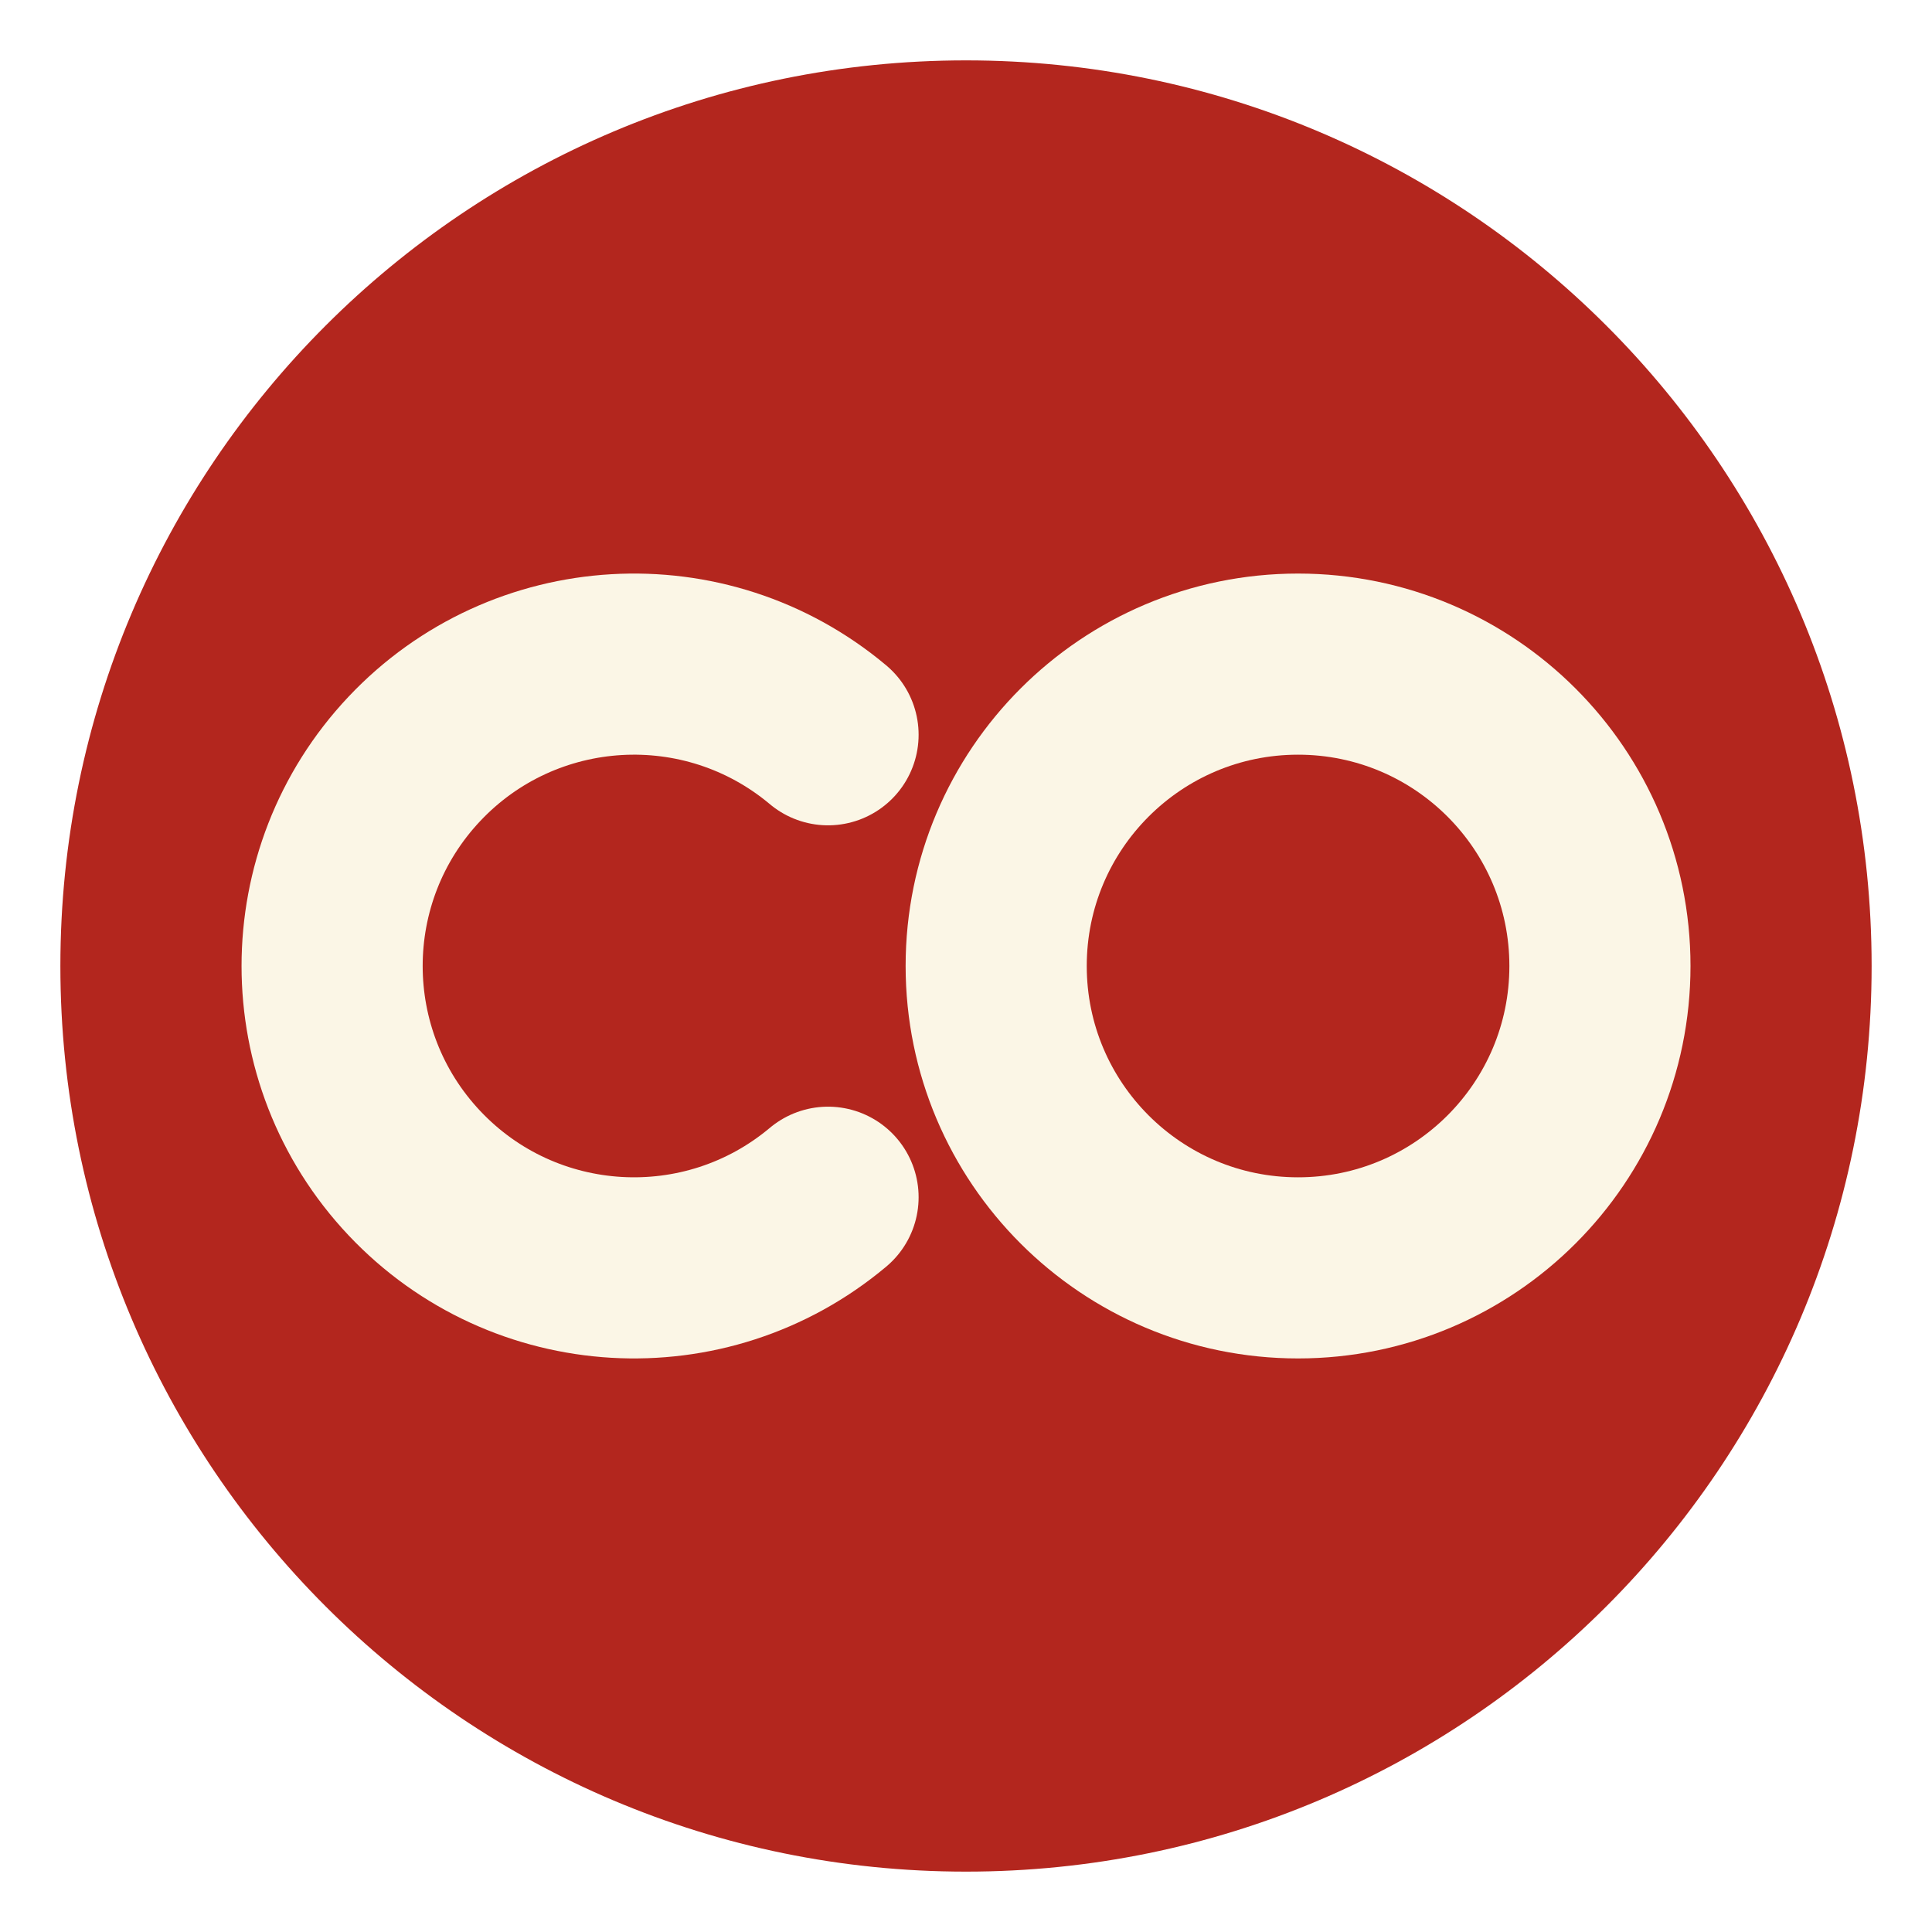
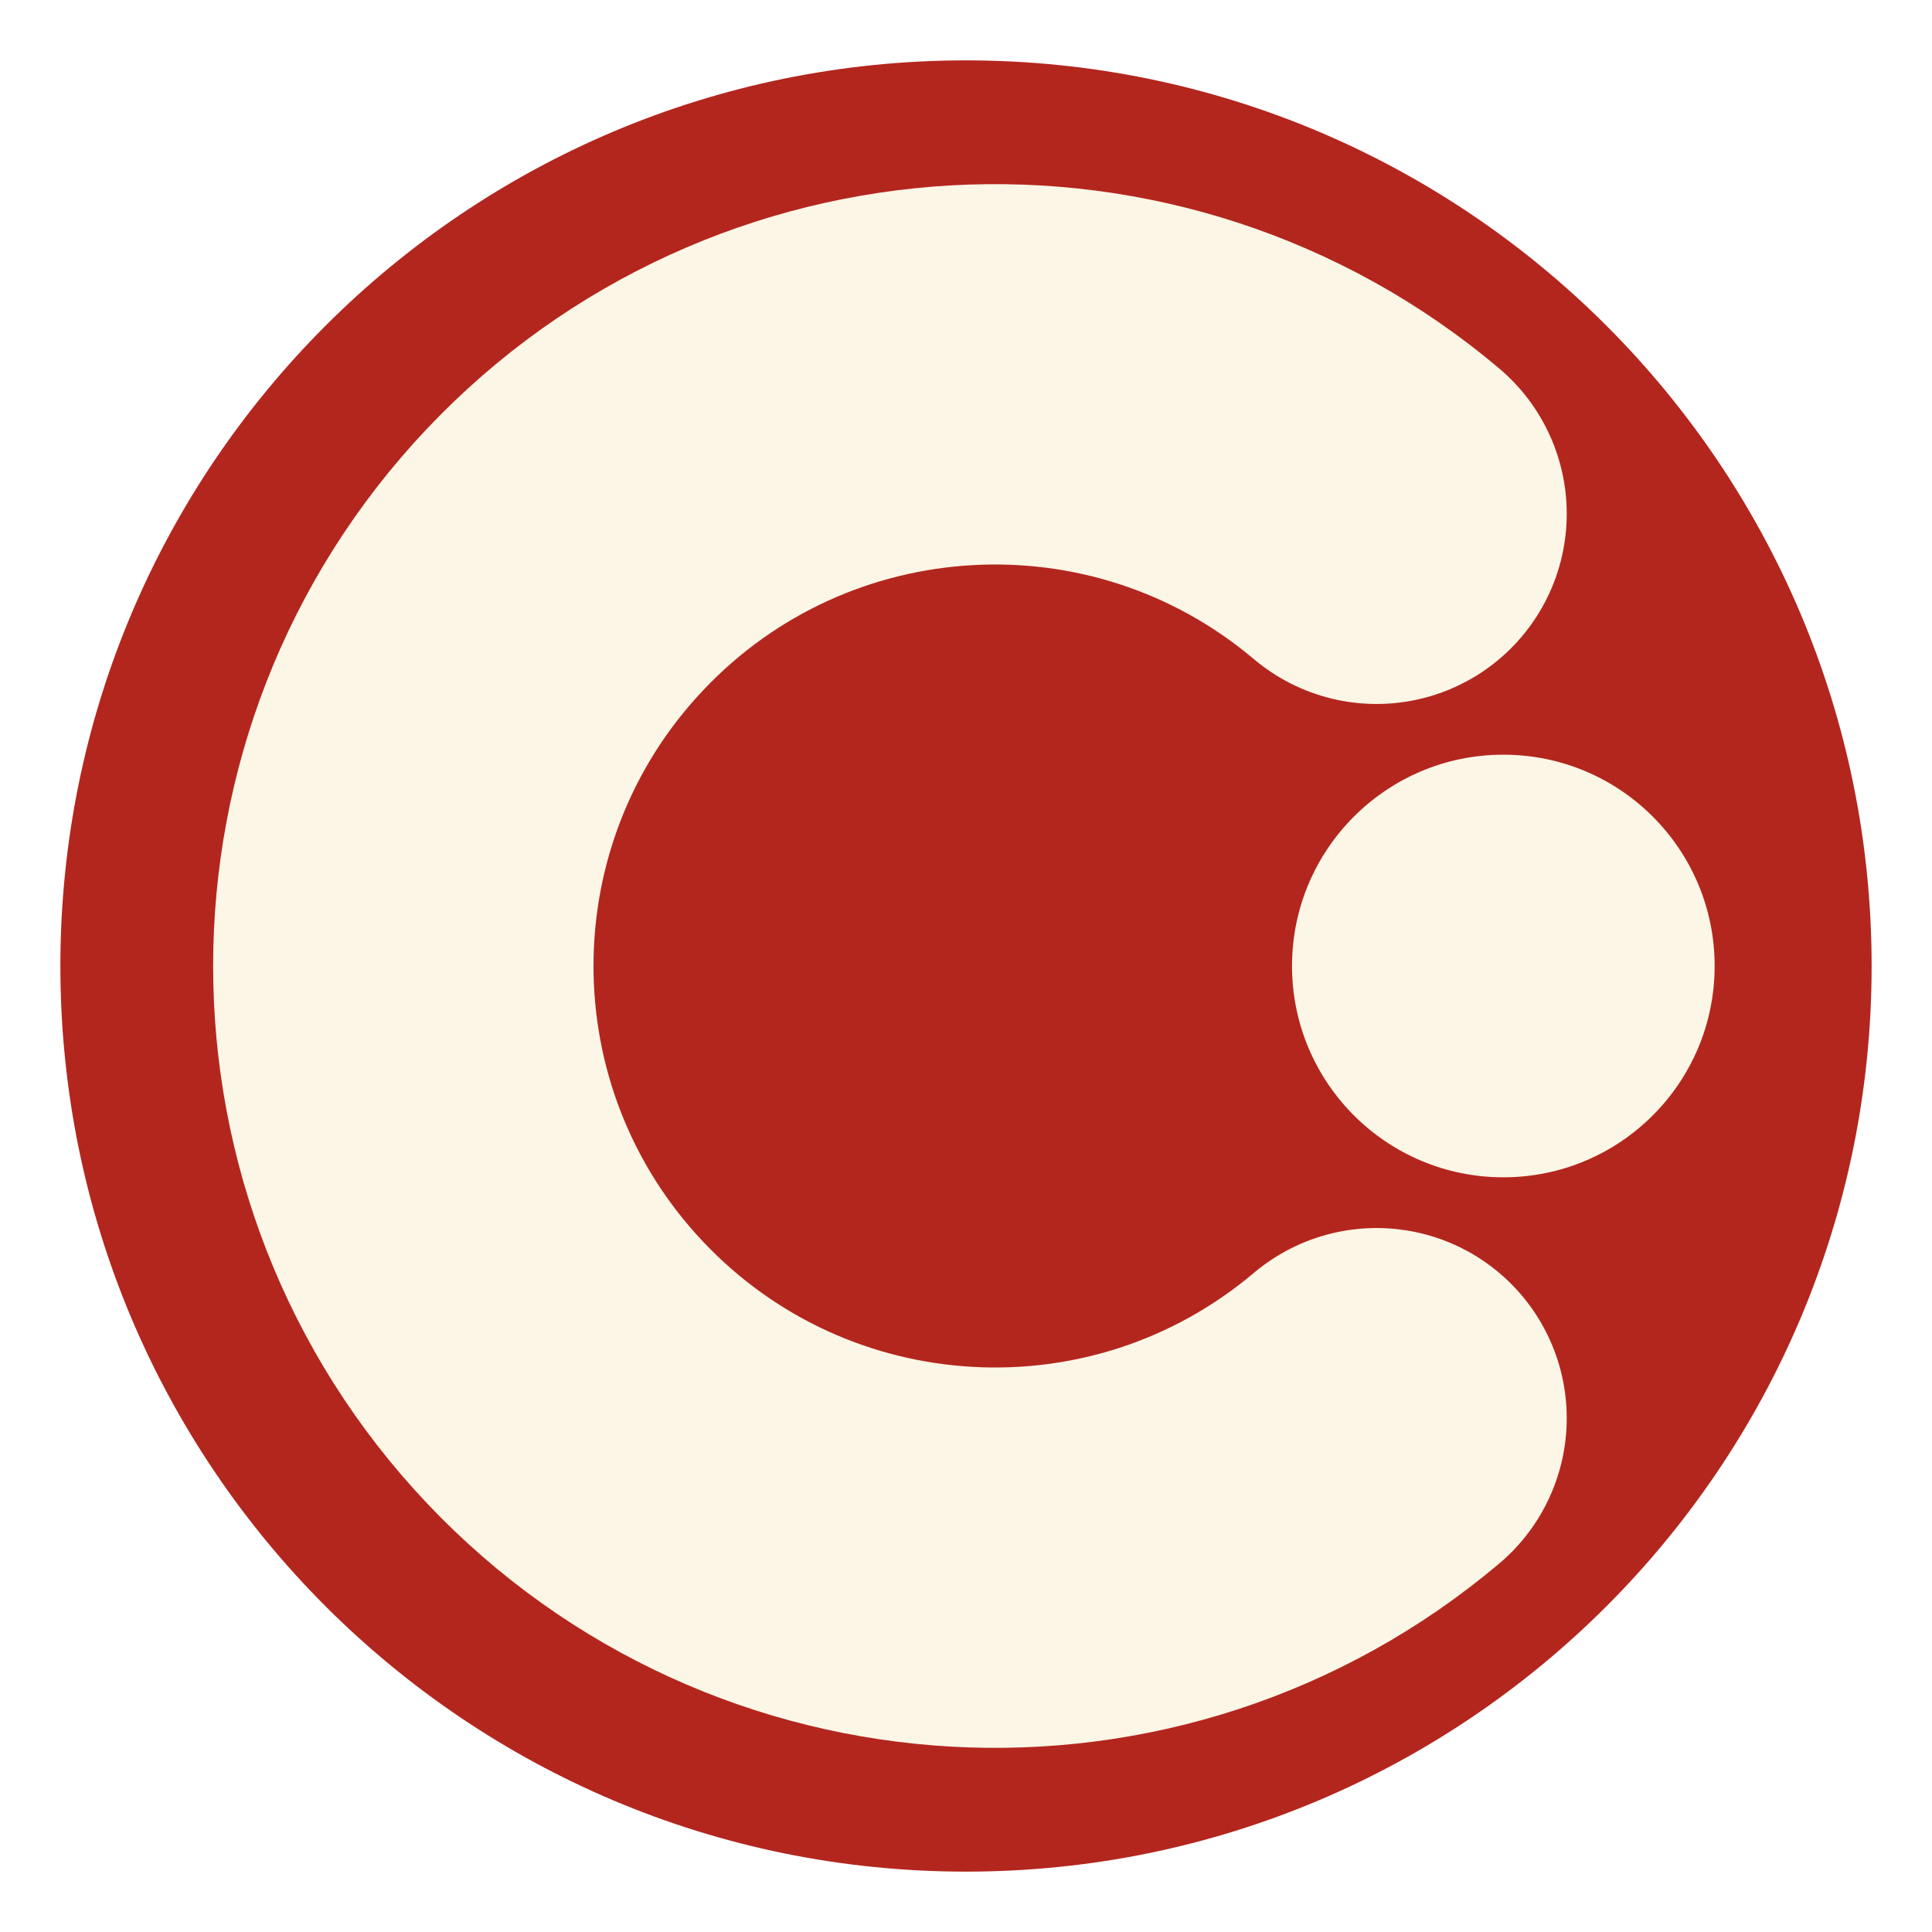
<svg xmlns="http://www.w3.org/2000/svg" viewBox="0 0 64 64">
  <circle cx="32" cy="32" r="30" fill="#b3261e" />
-   <path d="M27.43 24.34A10 10 0 1 0 27.43 39.66" fill="none" stroke="#fbf6e6" stroke-width="6" stroke-linecap="round" />
-   <circle cx="43" cy="32" r="10" fill="none" stroke="#fbf6e6" stroke-width="6" />
+   <g transform="translate(33 32) scale(1.4) translate(-32 -32)" fill="none" stroke="#fbf6e6">
+     <path d="M41 21.3A14 14 0 1 0 41 42.7" stroke-width="9" stroke-linecap="round" />
+     <circle cx="44" cy="32" r="5" fill="#fbf6e6" stroke="none" />
+   </g>
</svg>
